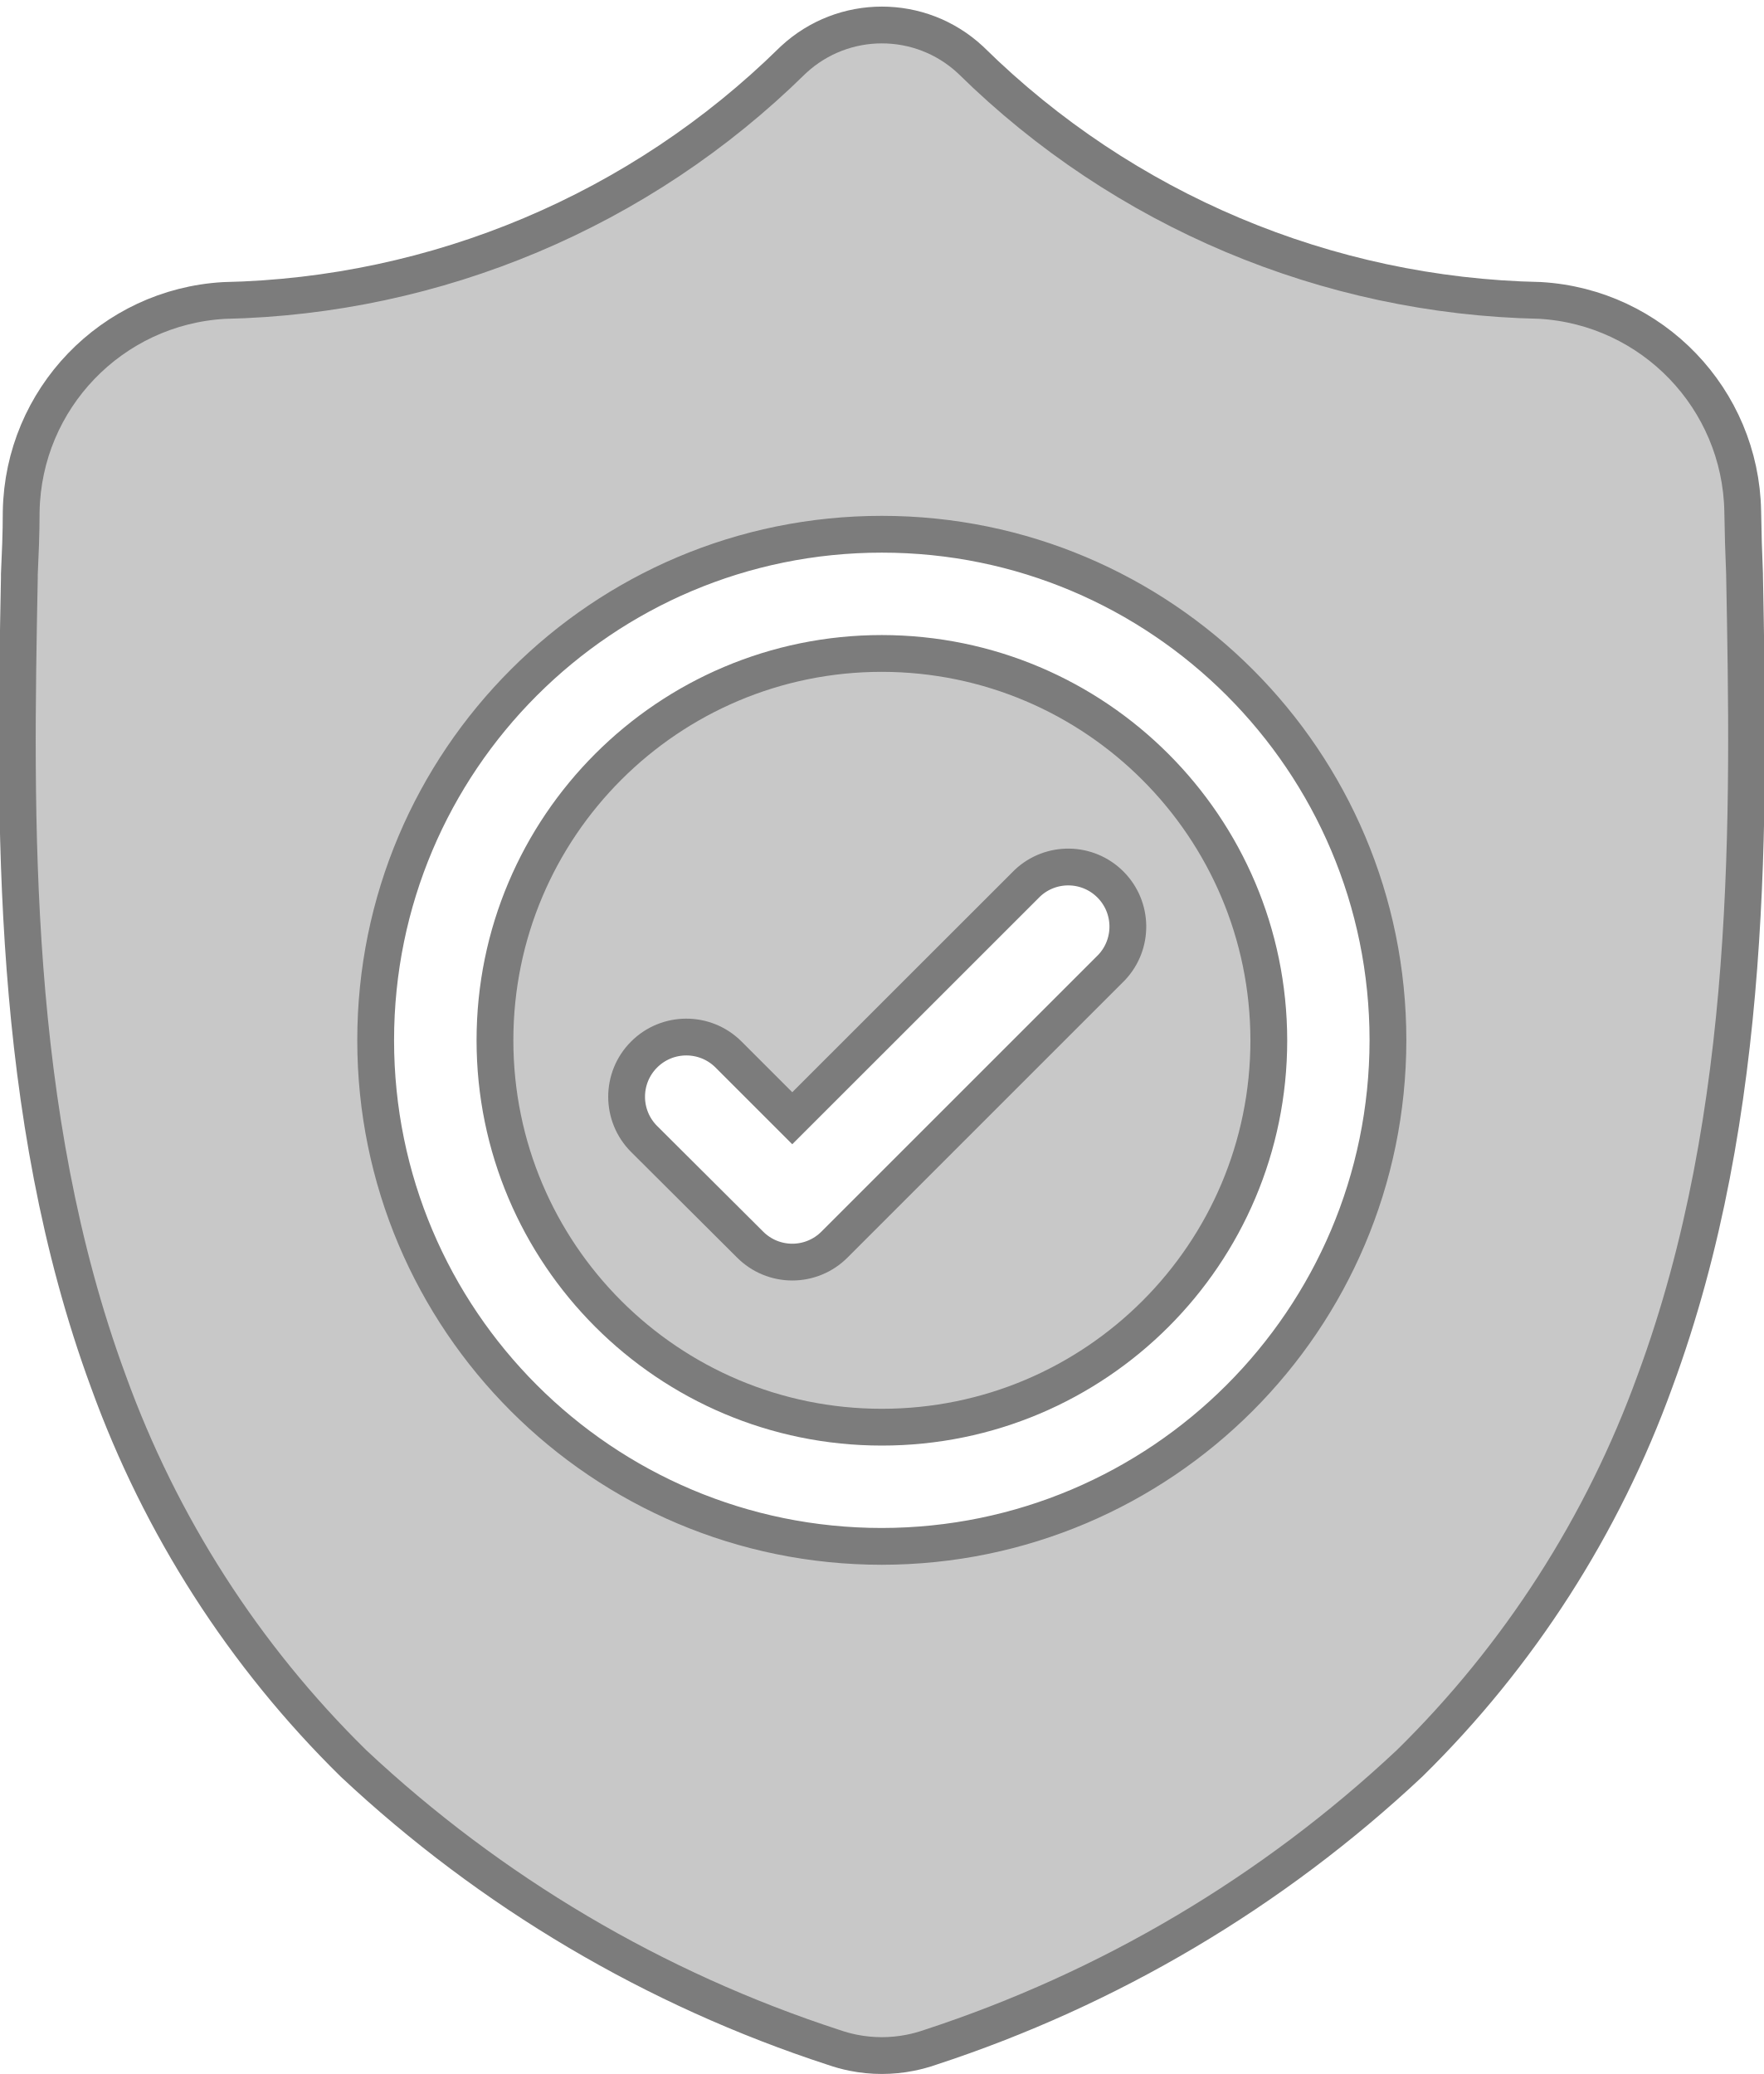
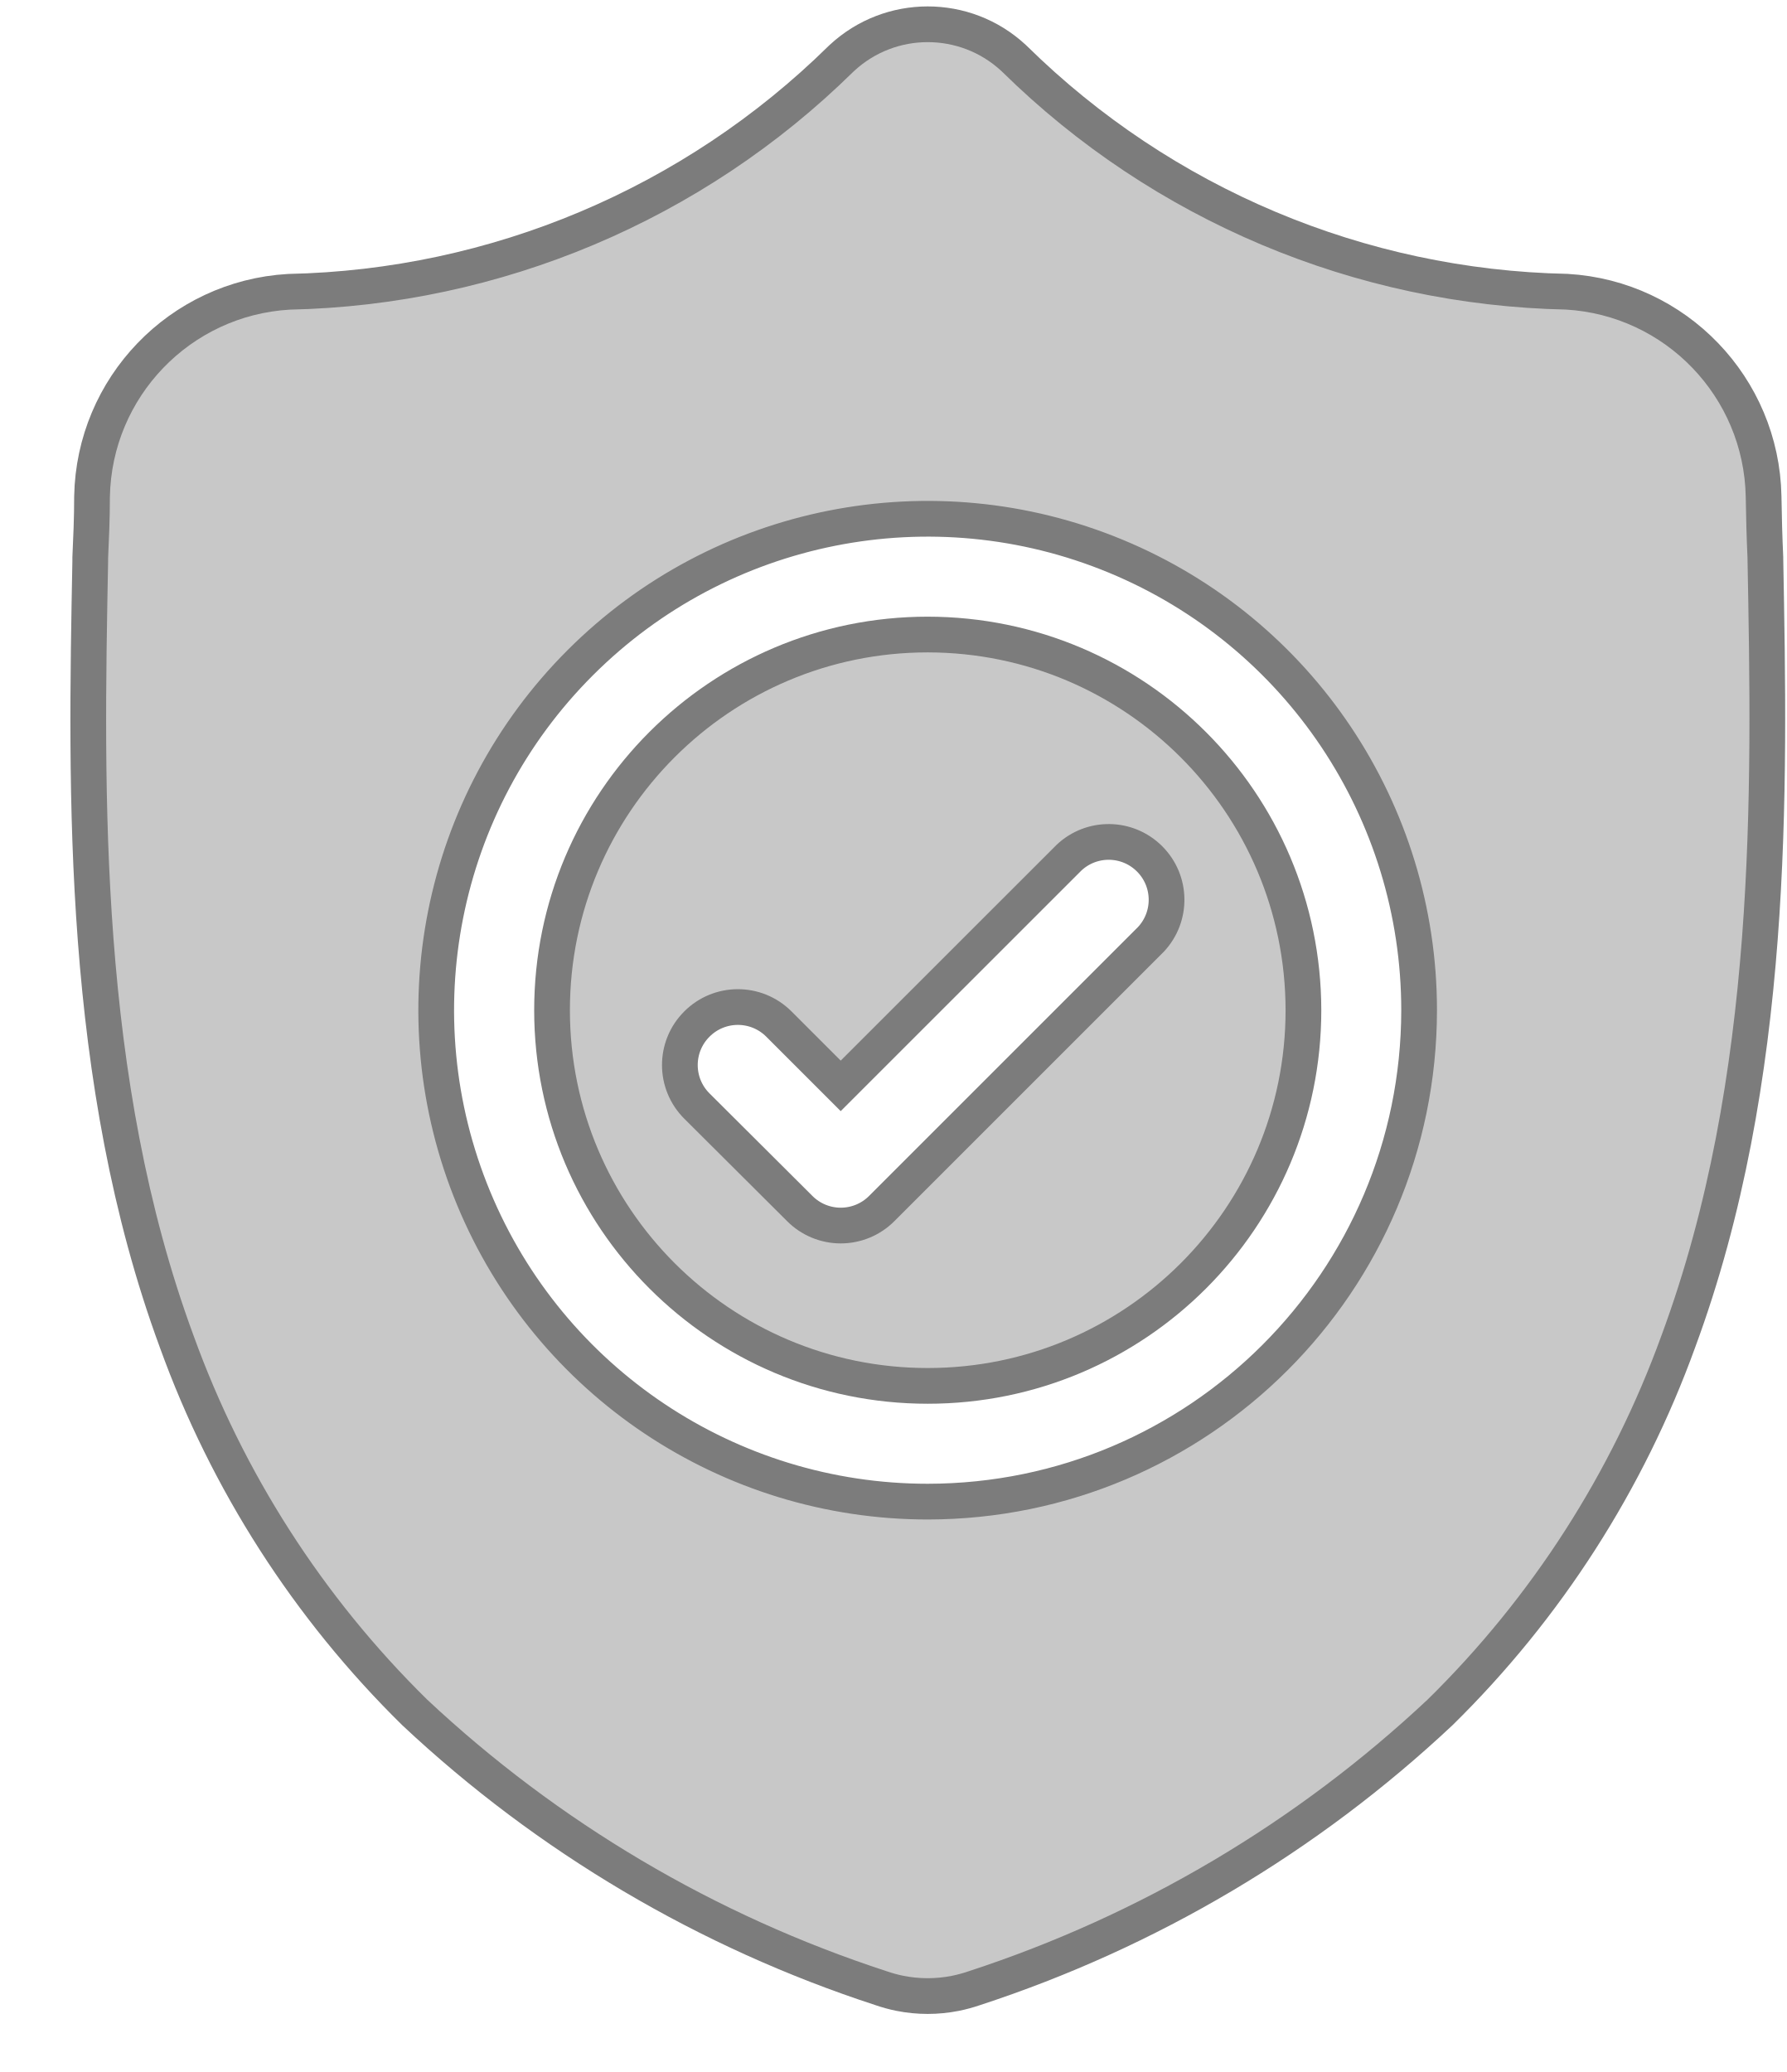
- <svg xmlns="http://www.w3.org/2000/svg" width="23.971" height="28.188" viewBox="0 0 23.971 28.188">
-   <defs>
-     <style>
-             .cls-1,.cls-3{fill:rgba(173,173,173,.42)}.cls-2{clip-path:url(#clip-path)}.cls-3{stroke:#7c7c7c;stroke-width:.5px}.cls-4{clip-path:url(#clip-path-2)}
-         </style>
-     <clipPath id="clip-path">
-       <path id="Path_1346" d="M131.7-358.543a5.264 5.264 0 0 0-5.258 5.258 5.264 5.264 0 0 0 5.258 5.258 5.264 5.264 0 0 0 5.258-5.258 5.264 5.264 0 0 0-5.258-5.258zm3.122 4.268l-3.767 3.767a.808.808 0 0 1-.573.237.806.806 0 0 1-.572-.237l-1.439-1.44a.809.809 0 0 1 0-1.145.809.809 0 0 1 1.145 0l.867.867 3.195-3.194a.809.809 0 0 1 1.145 0 .81.81 0 0 1-.002 1.145z" class="cls-1" data-name="Path 1346" transform="translate(-126.441 358.543)" />
-     </clipPath>
-     <clipPath id="clip-path-2">
-       <path id="Path_1349" d="M29.473-509.513v-.021a29.31 29.31 0 0 1-.025-.858 2.925 2.925 0 0 0-2.754-2.865 11.349 11.349 0 0 1-7.725-3.256l-.018-.017a1.766 1.766 0 0 0-2.4 0l-.018.017a11.351 11.351 0 0 1-7.725 3.256 2.925 2.925 0 0 0-2.754 2.865c0 .31-.013.59-.025.857v.05c-.062 3.236-.138 7.262 1.209 10.917a13.9 13.9 0 0 0 3.334 5.193 17.441 17.441 0 0 0 6.524 3.859 2.02 2.02 0 0 0 .267.073 1.985 1.985 0 0 0 .388.039 1.983 1.983 0 0 0 .388-.039 2.016 2.016 0 0 0 .268-.073 17.452 17.452 0 0 0 6.517-3.861 13.918 13.918 0 0 0 3.334-5.194c1.353-3.666 1.276-7.701 1.215-10.942zM17.75-496.324a6.885 6.885 0 0 1-6.877-6.878 6.885 6.885 0 0 1 6.877-6.878 6.885 6.885 0 0 1 6.877 6.878 6.885 6.885 0 0 1-6.877 6.878z" class="cls-1" data-name="Path 1349" transform="translate(-6 517.001)" />
-     </clipPath>
-   </defs>
-   <g id="Group_2440" data-name="Group 2440" transform="translate(-5.766 517.341)">
-     <g id="Group_2416" class="cls-2" data-name="Group 2416" transform="translate(12.492 -508.46)">
-       <path id="Path_1345" d="M121.441-363.543H132.5v11.055h-11.059z" class="cls-1" data-name="Path 1345" transform="translate(-121.711 363.273)" />
-     </g>
-     <g id="Group_2417" data-name="Group 2417" transform="translate(12.492 -508.46)">
-       <path id="Path_1347" d="M5.258 0a5.258 5.258 0 1 0 5.258 5.258A5.264 5.264 0 0 0 5.258 0zM8.38 4.268L4.613 8.035a.809.809 0 0 1-1.145 0L2.028 6.6a.81.81 0 0 1 1.145-1.15l.867.867 3.195-3.194A.81.81 0 0 1 8.38 4.268z" class="cls-3" data-name="Path 1347" />
-     </g>
-     <g id="Group_2418" class="cls-4" data-name="Group 2418" transform="translate(6 -517.001)">
-       <path id="Path_1348" d="M1-522h24.039v28.136H1z" class="cls-1" data-name="Path 1348" transform="translate(-1.27 521.732)" />
-     </g>
-     <g id="Group_2419" data-name="Group 2419" transform="translate(6 -517.001)">
-       <path id="Path_1350" d="M23.473 7.488v-.022a29.31 29.31 0 0 1-.025-.858 2.925 2.925 0 0 0-2.754-2.865A11.349 11.349 0 0 1 12.968.487L12.95.47a1.766 1.766 0 0 0-2.4 0l-.018.017a11.351 11.351 0 0 1-7.724 3.257A2.925 2.925 0 0 0 .054 6.609c0 .31-.013.59-.025.857v.05c-.062 3.236-.138 7.262 1.209 10.917a13.9 13.9 0 0 0 3.332 5.194 17.441 17.441 0 0 0 6.524 3.859 2.017 2.017 0 0 0 .267.073 1.975 1.975 0 0 0 .776 0 2.019 2.019 0 0 0 .268-.073 17.452 17.452 0 0 0 6.517-3.861 13.918 13.918 0 0 0 3.334-5.194c1.355-3.667 1.278-7.702 1.217-10.943zM11.75 20.677a6.878 6.878 0 1 1 6.877-6.877 6.885 6.885 0 0 1-6.877 6.877z" class="cls-3" data-name="Path 1350" />
+ <svg xmlns="http://www.w3.org/2000/svg" width="25px" height="29px" viewBox="0 0 25 29" version="1.1">
+   <g id="Page-1" stroke="none" stroke-width="1" fill="none" fill-rule="evenodd" fill-opacity="0.42">
+     <g id="ic-domain" transform="translate(1, 0)" fill="#7C7C7C" fill-rule="nonzero" stroke="#7C7C7C" stroke-width="0.5">
+       <g id="Group_2417" transform="translate(6.726, 8.881)">
+         <path d="M5.258,0 C2.354,-1.77813401e-16 3.55626802e-16,2.354 0,5.258 C-3.55626802e-16,8.162 2.354,10.516 5.258,10.516 C8.162,10.516 10.516,8.162 10.516,5.258 C10.513,2.355 8.161,0.003 5.258,0 Z M8.38,4.268 L4.613,8.035 C4.461,8.187 4.255,8.272 4.04,8.272 C3.826,8.272 3.62,8.187 3.468,8.035 L2.028,6.6 C1.71,6.284 1.709,5.77 2.026,5.453 C2.342,5.135 2.855,5.134 3.173,5.45 L4.04,6.317 L7.235,3.123 C7.554,2.823 8.053,2.83 8.363,3.14 C8.673,3.45 8.68,3.949 8.38,4.268 Z" id="Path_1347" />
+       </g>
+       <g id="Group_2419" transform="translate(0.234, 0.34)">
+         <path d="M23.473,7.488 L23.473,7.466 C23.46,7.18 23.452,6.894 23.448,6.608 C23.419,5.08 22.219,3.832 20.694,3.743 C17.797,3.684 15.033,2.519 12.968,0.487 L12.95,0.47 C12.273,-0.157 11.227,-0.157 10.55,0.47 L10.532,0.487 C8.467,2.518 5.704,3.684 2.808,3.744 C1.283,3.833 0.083,5.081 0.054,6.609 C0.054,6.919 0.041,7.199 0.029,7.466 L0.029,7.516 C-0.033,10.752 -0.109,14.778 1.238,18.433 C1.945,20.392 3.084,22.167 4.57,23.627 C6.435,25.376 8.663,26.693 11.094,27.486 C11.181,27.516 11.27,27.541 11.361,27.559 C11.617,27.61 11.881,27.61 12.137,27.559 C12.228,27.541 12.317,27.516 12.405,27.486 C14.834,26.692 17.059,25.374 18.922,23.625 C20.408,22.165 21.547,20.39 22.256,18.431 C23.611,14.764 23.534,10.729 23.473,7.488 L23.473,7.488 Z M11.75,20.677 C8.968,20.677 6.46,19.002 5.395,16.432 C4.33,13.861 4.918,10.903 6.886,8.936 C8.853,6.968 11.811,6.38 14.382,7.445 C16.952,8.51 18.627,11.018 18.627,13.8 C18.623,17.596 15.546,20.673 11.75,20.677 L11.75,20.677 Z" id="Path_1350" />
+       </g>
    </g>
  </g>
</svg>
